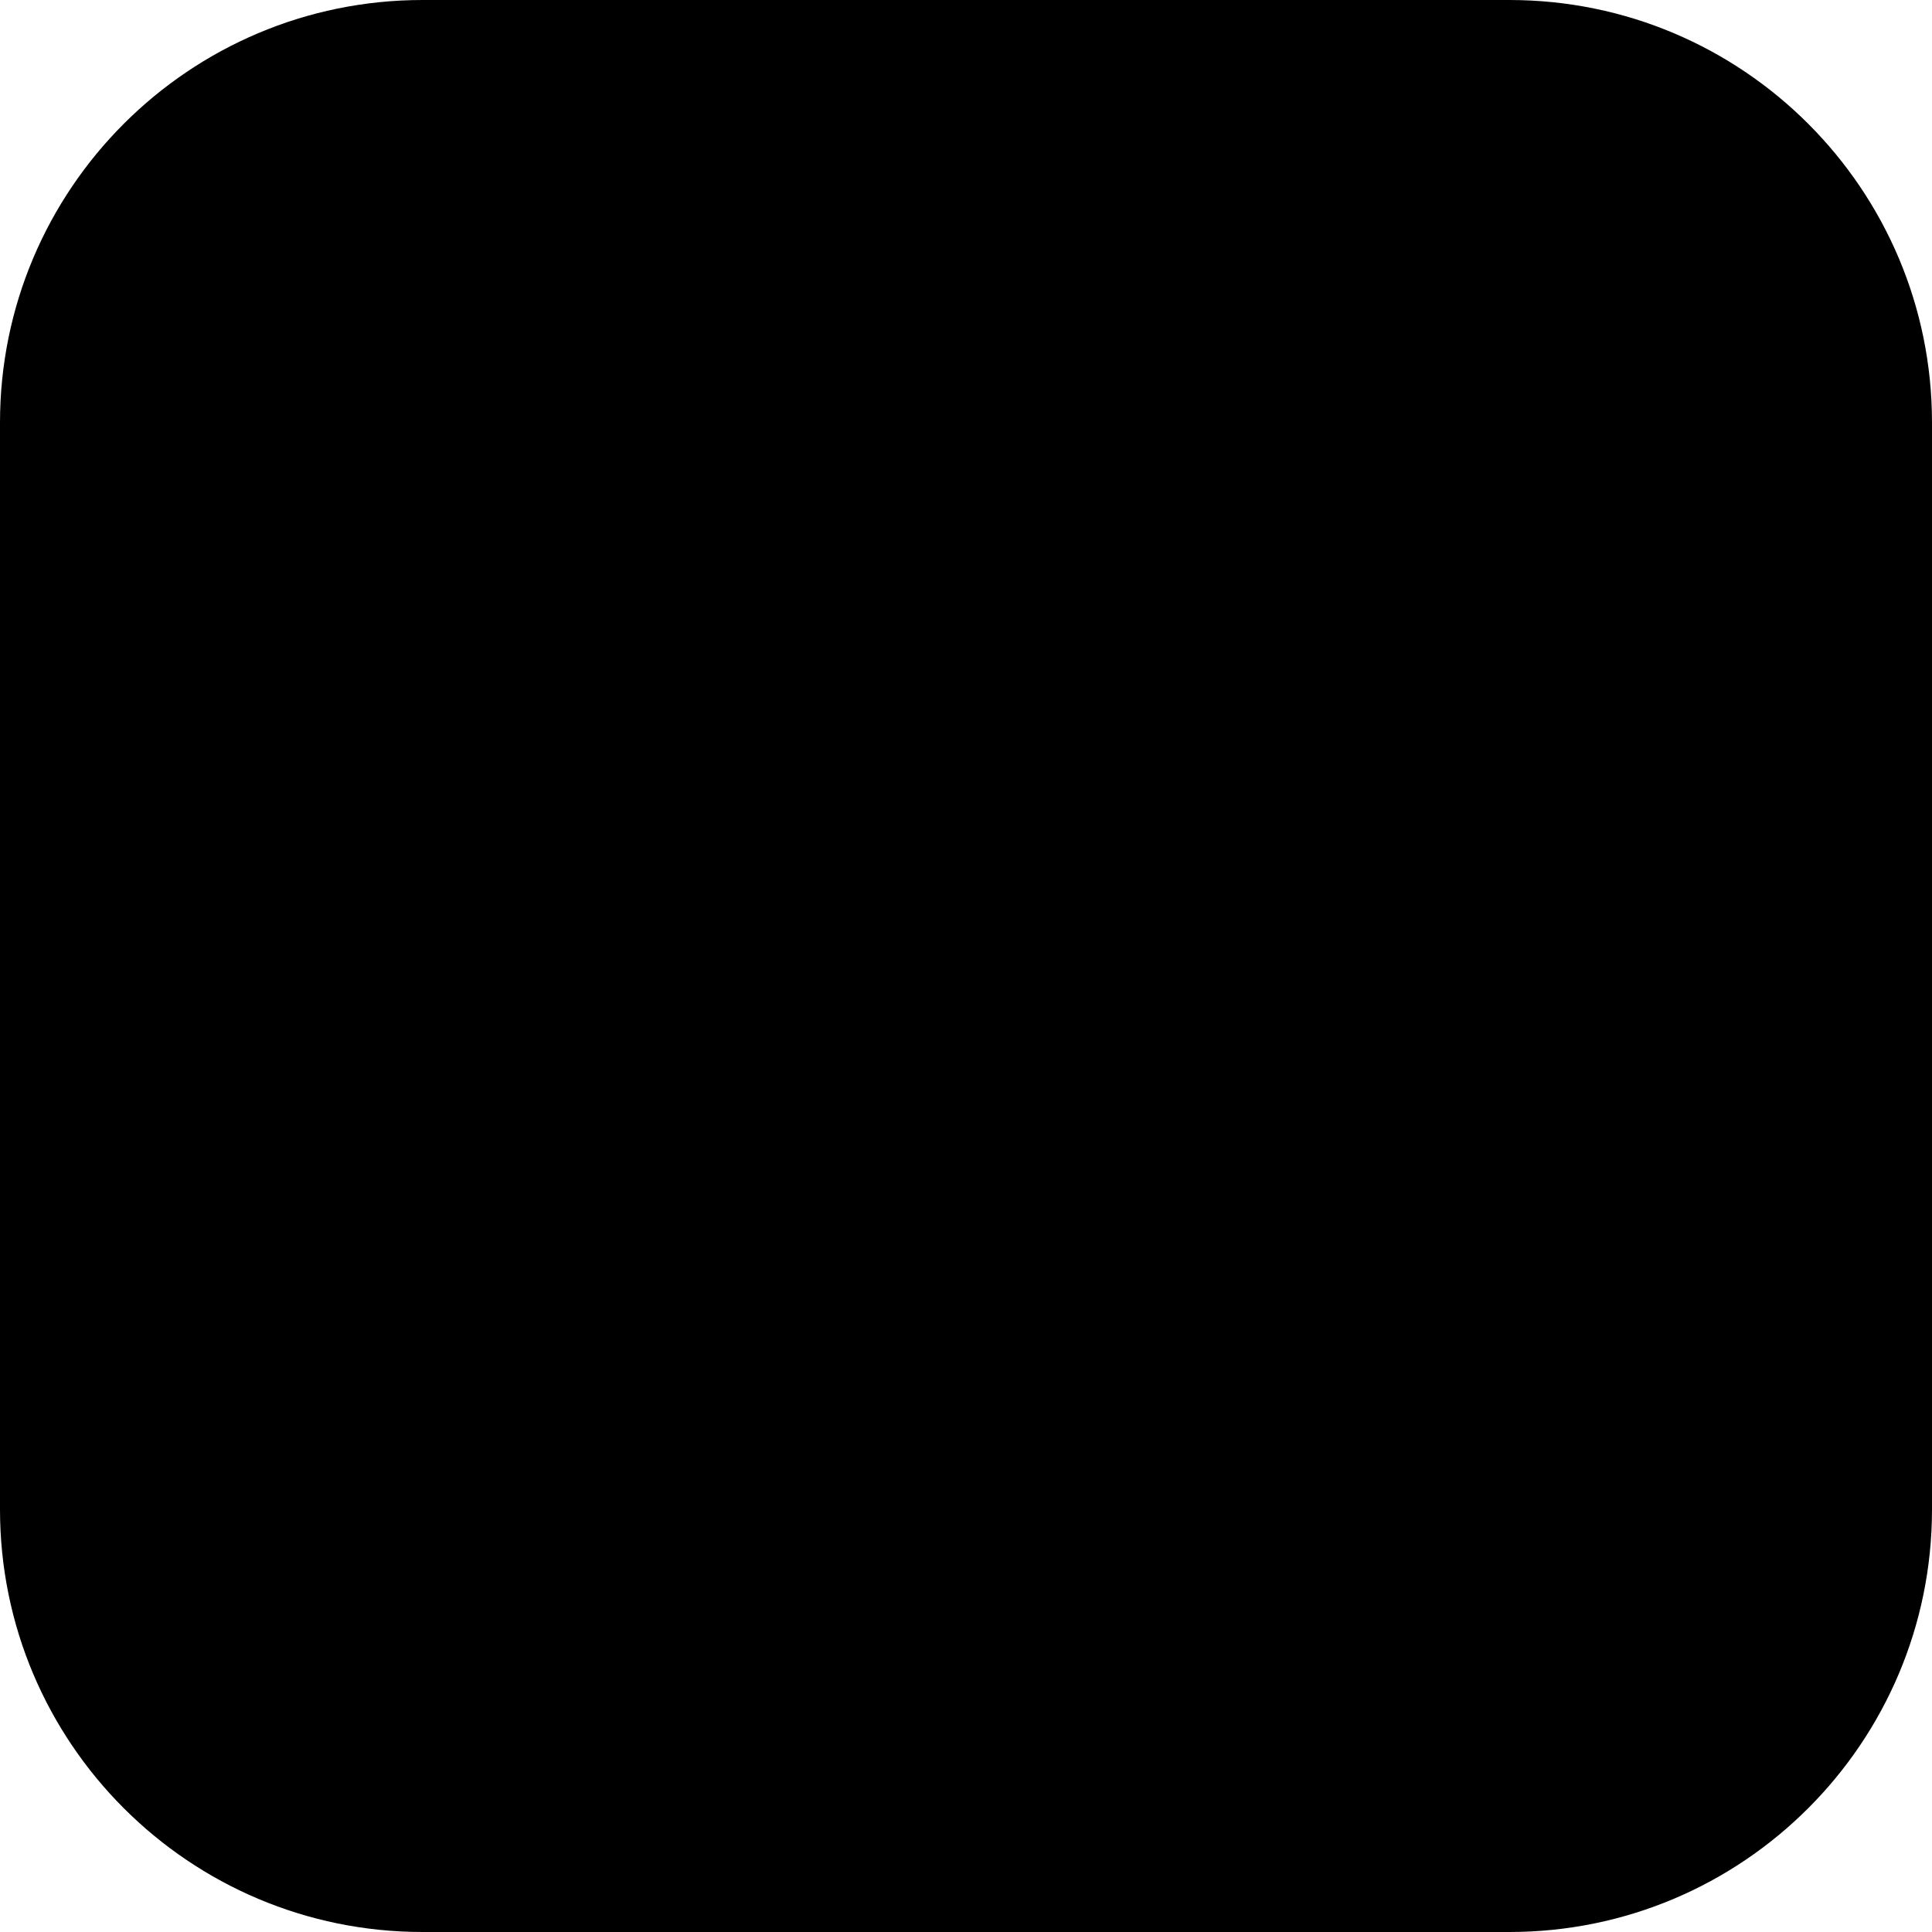
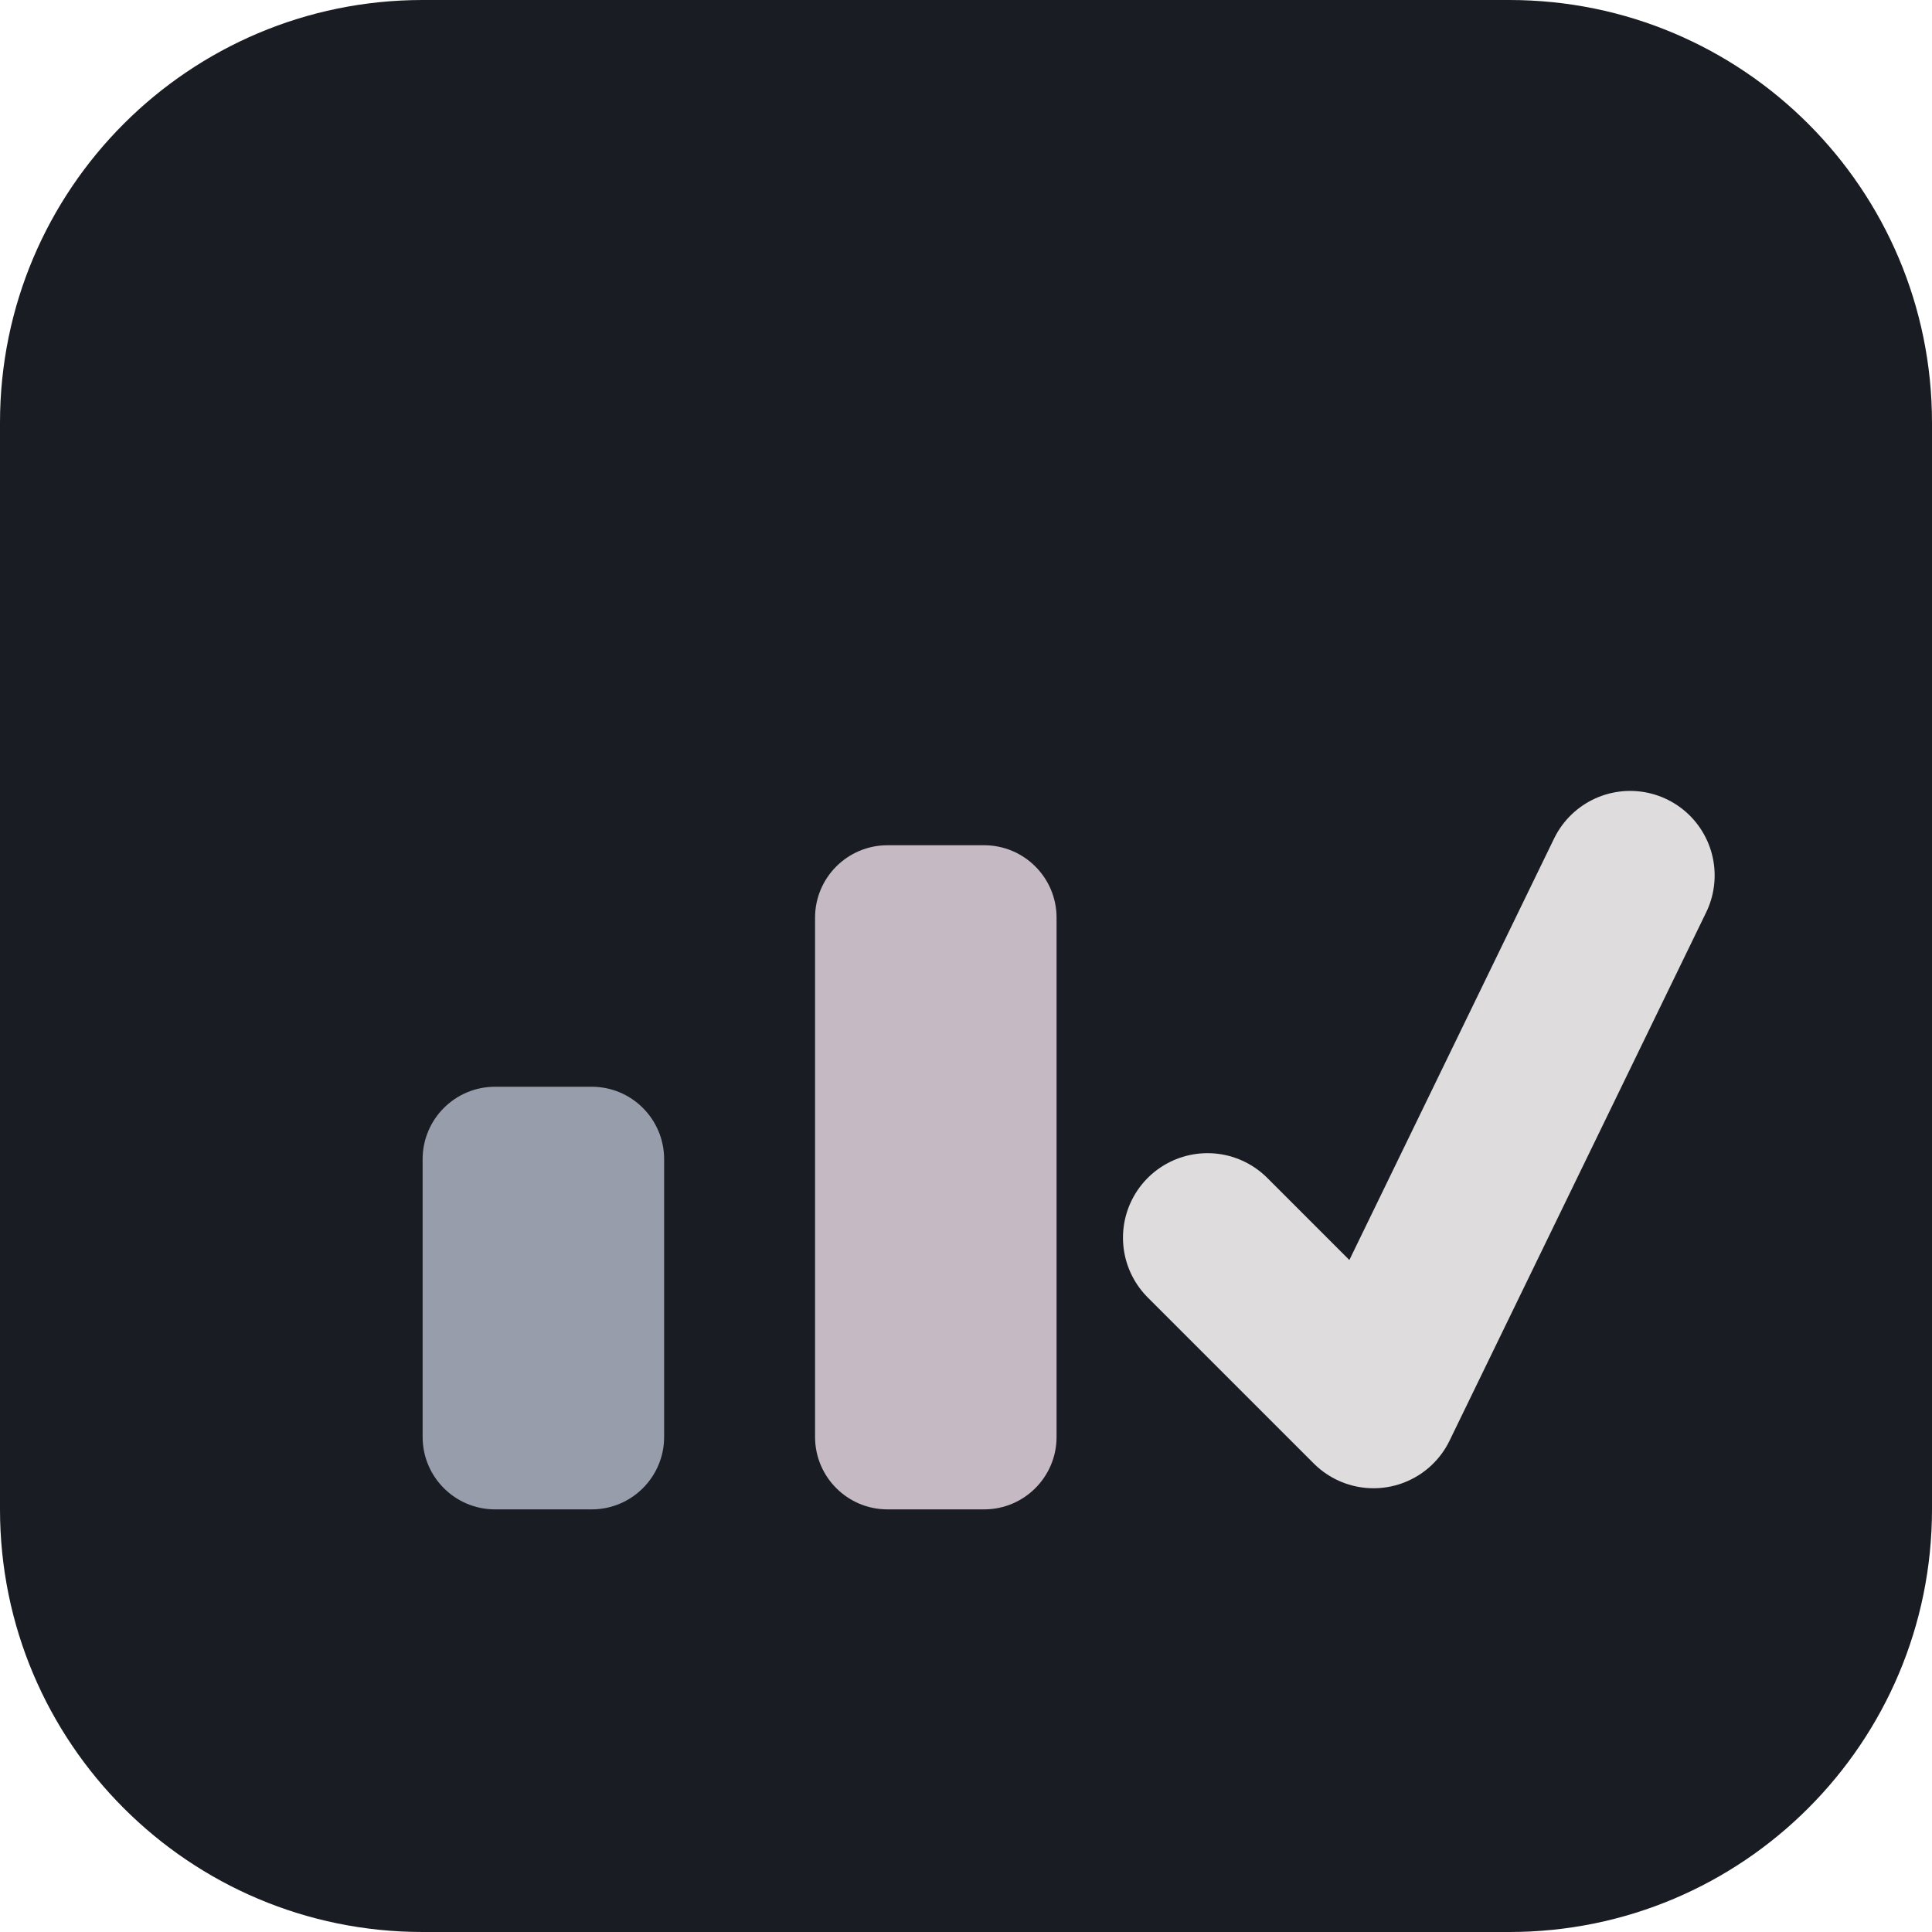
<svg xmlns="http://www.w3.org/2000/svg" viewBox="0 0 32 32">
-   <rect width="32" height="32" rx="7" fill="oklch(0.52 0.19 268)" />
-   <rect x="7" y="18" width="4" height="7" rx="1.2" fill="oklch(0.97 0.01 268)" />
-   <rect x="13.5" y="14" width="4" height="11" rx="1.2" fill="oklch(0.97 0.01 268)" />
-   <path d="M20 20.5 22.75 23.25 27 14.5" stroke="oklch(0.97 0.01 268)" stroke-width="2.8" fill="none" stroke-linecap="round" stroke-linejoin="round" />
+   <rect width="32" height="32" rx="7" fill="#191D23" />
+   <rect x="7" y="18" width="4" height="7" rx="1.2" fill="#979DAB" />
+   <rect x="13.5" y="14" width="4" height="11" rx="1.2" fill="#C5BAC4" />
+   <path d="M20 20.5 22.75 23.25 27 14.5" stroke="#DEDCDC" stroke-width="2.8" fill="none" stroke-linecap="round" stroke-linejoin="round" />
</svg>
